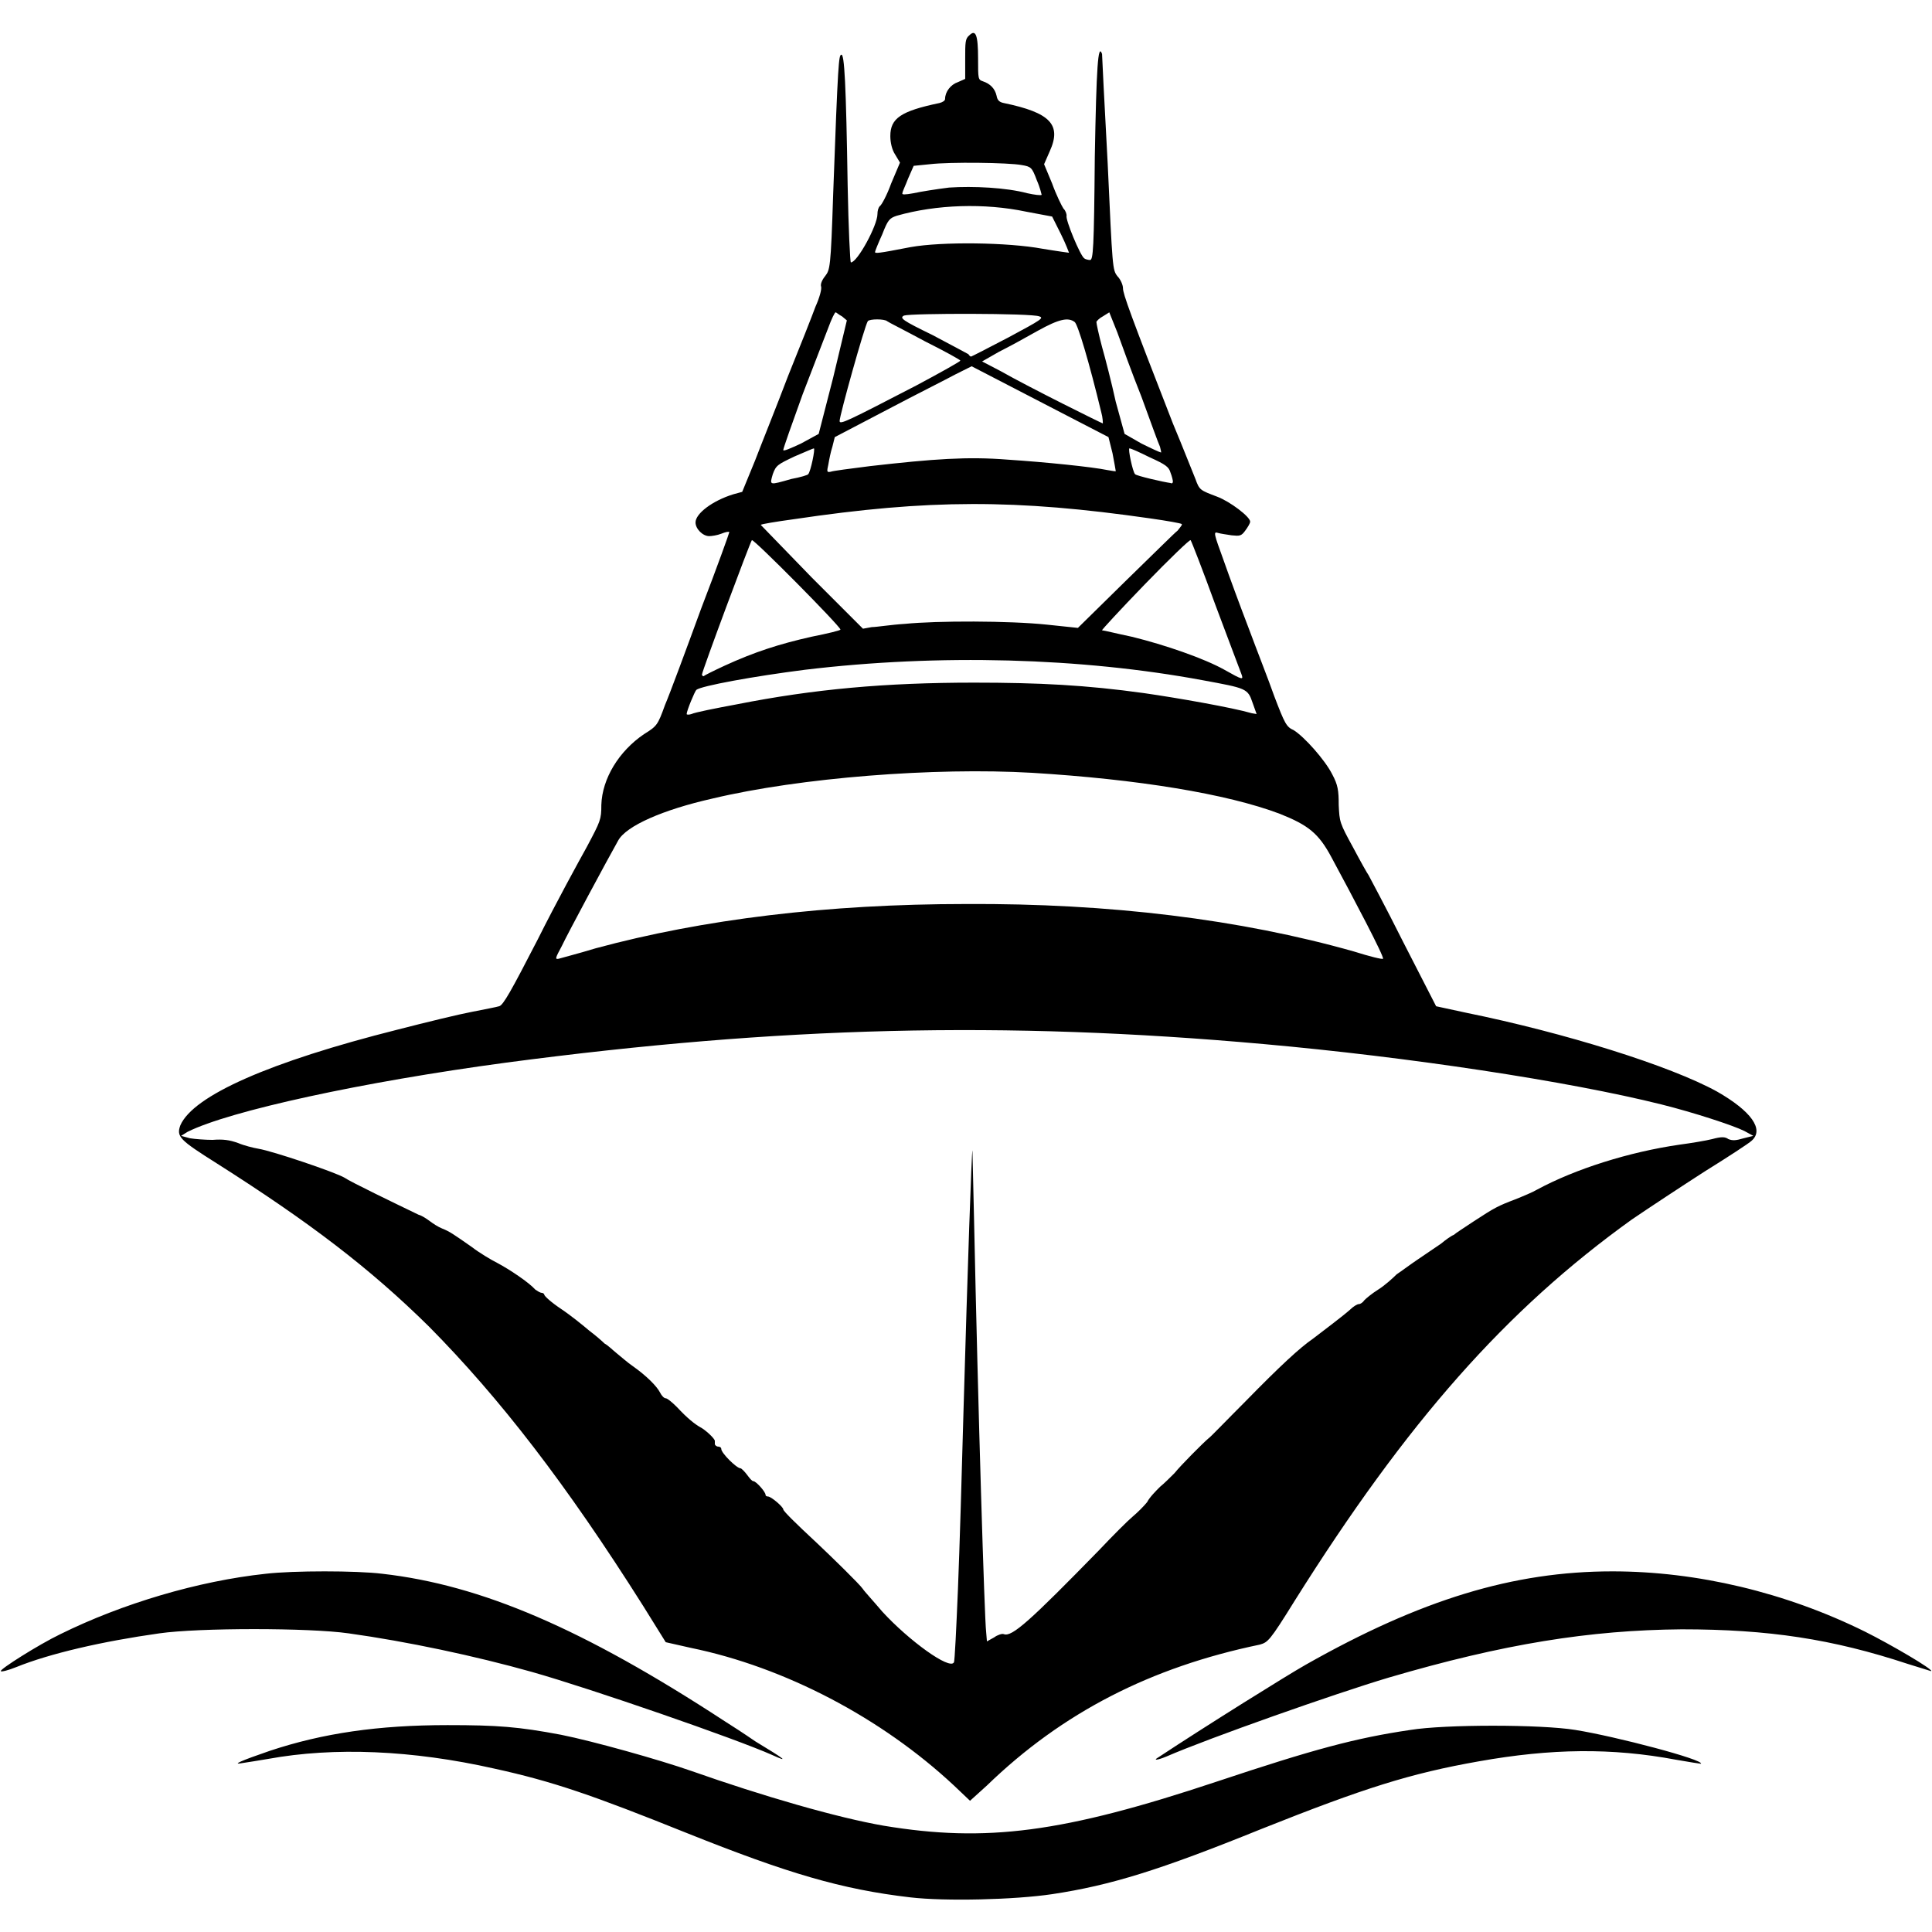
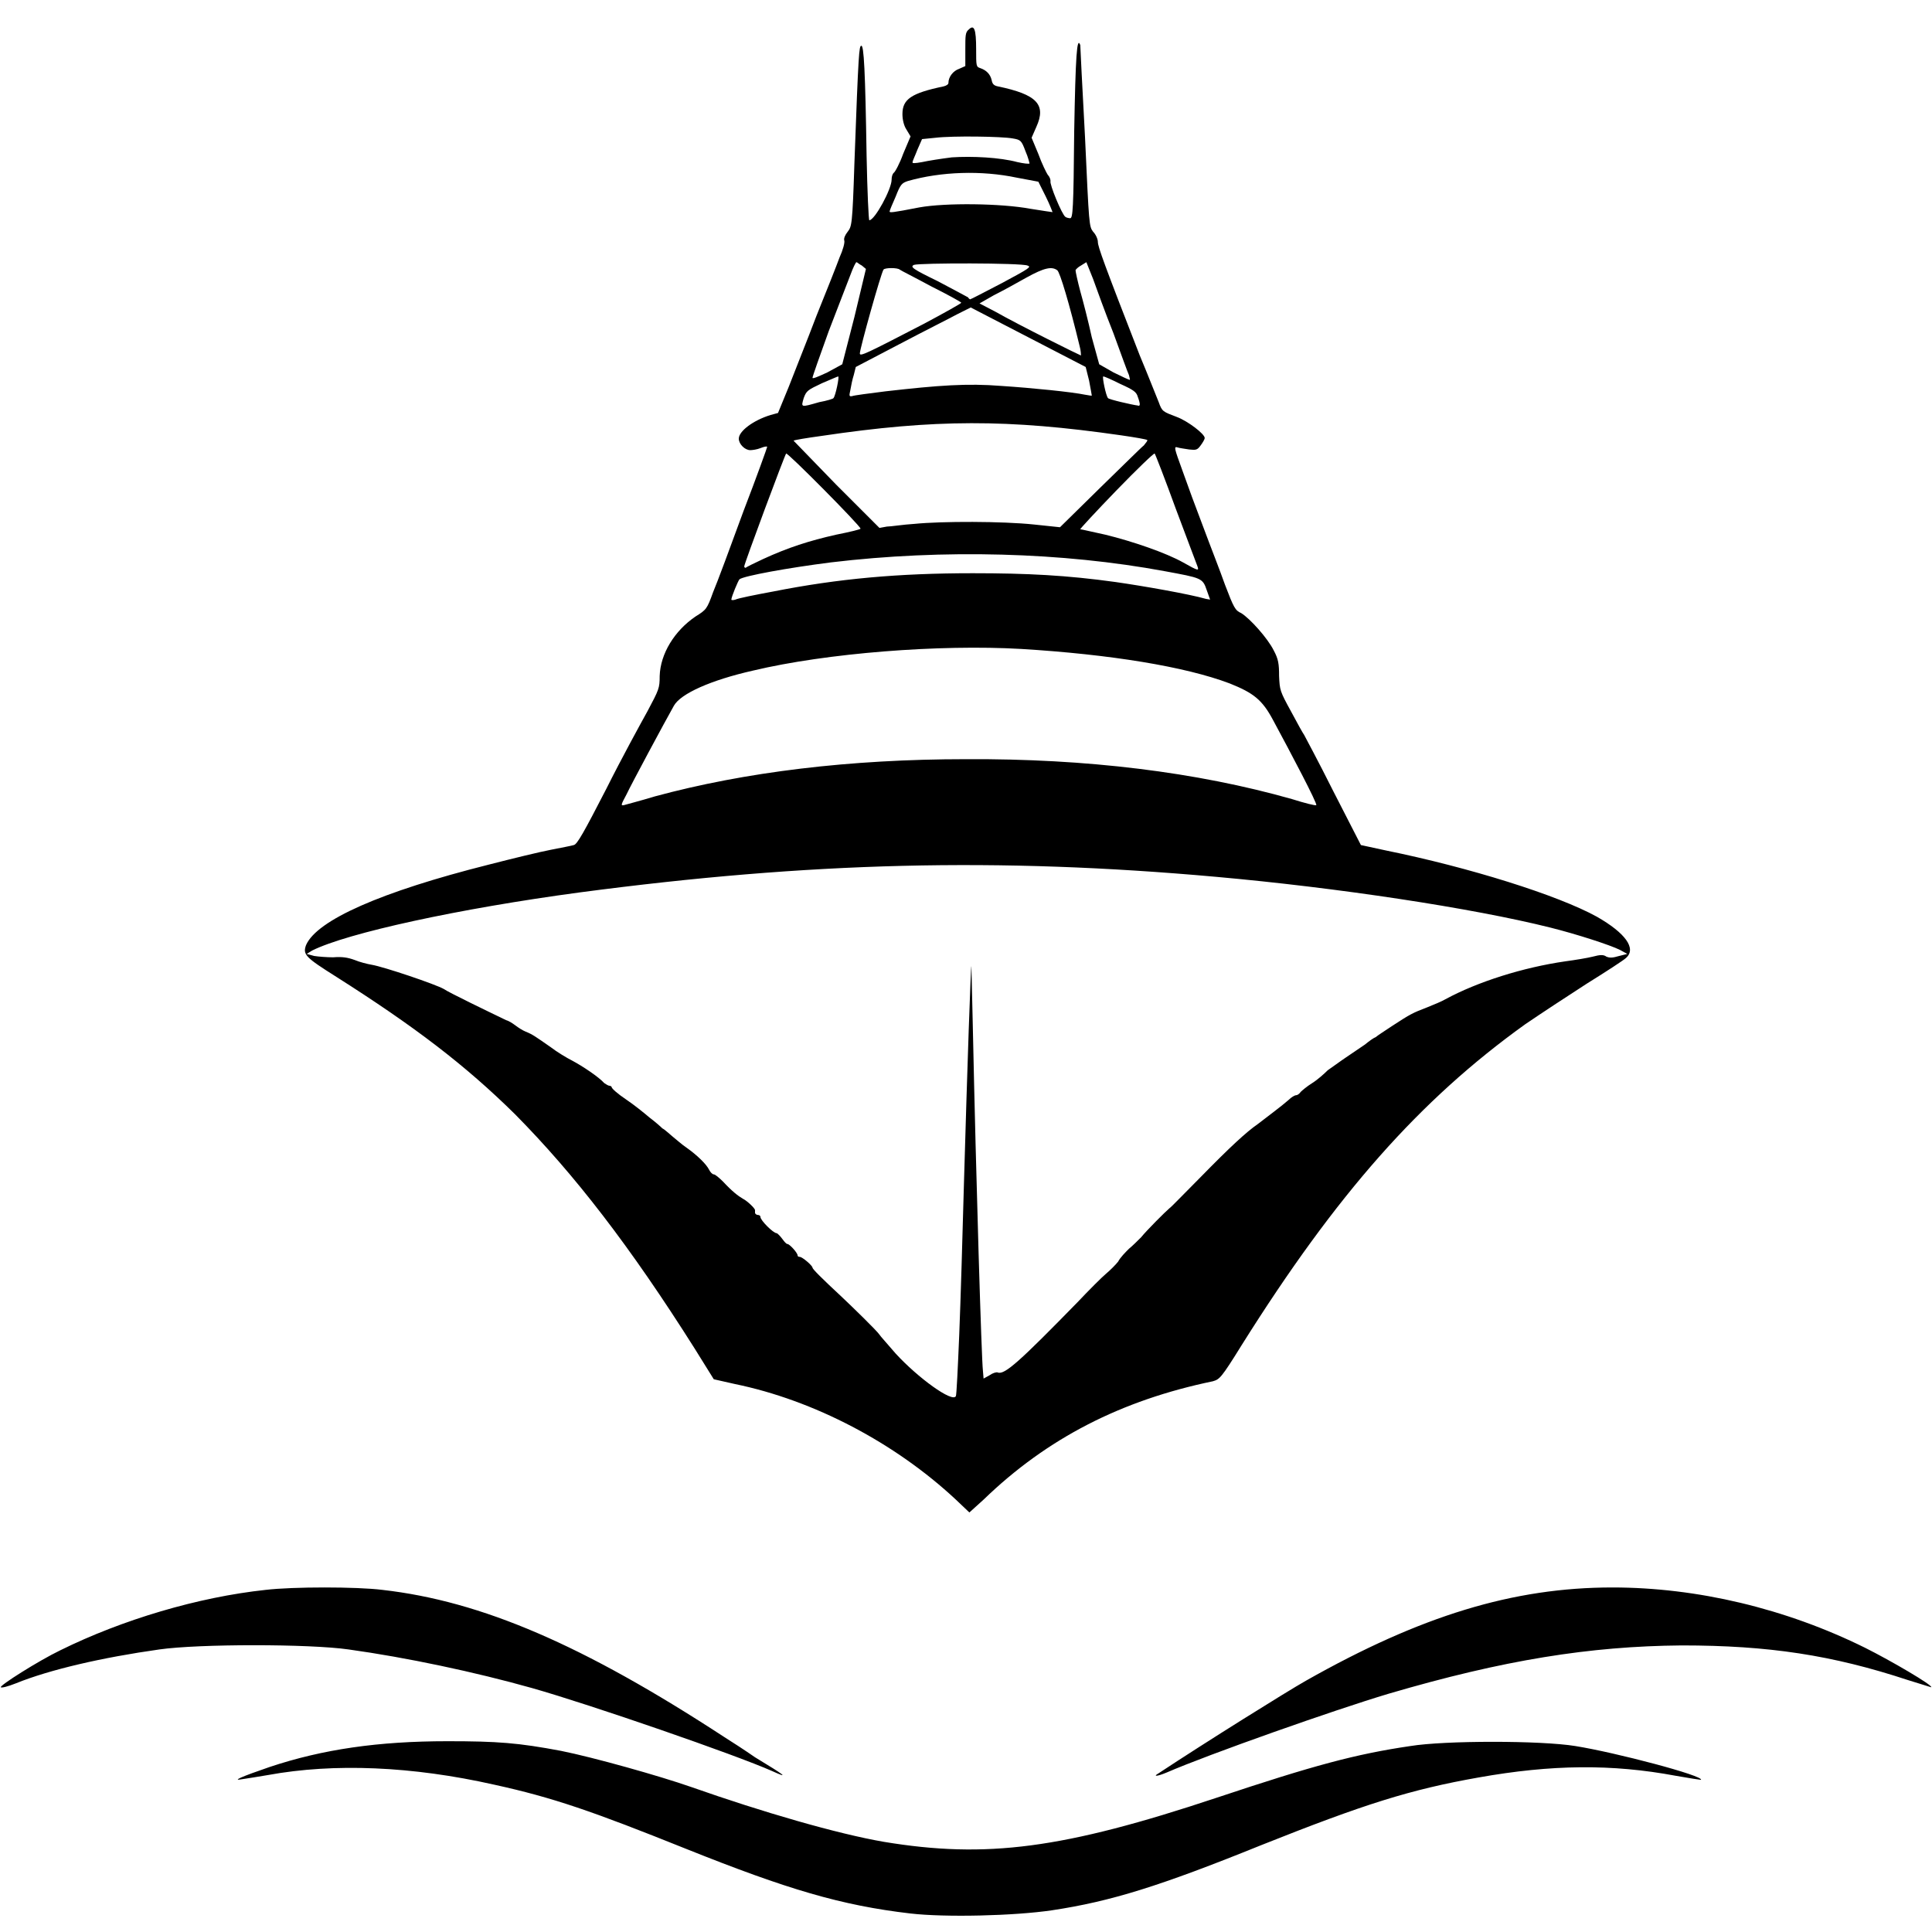
<svg xmlns="http://www.w3.org/2000/svg" viewBox="0 0 24 24">
  <symbol id="b" viewBox="0 0 24 24">
-     <path fill-rule="evenodd" d="M11.31 23.57C10.45 23.47 9.78 23.27 8.53 22.77C7.36 22.30 6.87 22.13 6.14 21.97C5.12 21.74 4.15 21.70 3.33 21.85C3.22 21.87 3.08 21.89 3.02 21.90C2.86 21.93 3.00 21.87 3.35 21.75C4.01 21.53 4.70 21.43 5.56 21.43C6.18 21.43 6.44 21.45 6.97 21.55C7.37 21.63 8.19 21.86 8.59 22.00C9.47 22.31 10.40 22.58 10.98 22.68C12.25 22.89 13.20 22.77 15.12 22.13C16.32 21.73 16.84 21.59 17.52 21.49C17.95 21.42 19.14 21.42 19.57 21.49C20.07 21.57 21.17 21.86 21.13 21.91C21.12 21.91 20.99 21.89 20.82 21.86C20.02 21.71 19.27 21.72 18.37 21.88C17.52 22.03 16.95 22.21 15.67 22.72C14.41 23.23 13.80 23.42 13.07 23.53C12.60 23.60 11.74 23.62 11.31 23.57ZM11.85 22.18C10.95 21.34 9.75 20.71 8.58 20.47L8.27 20.40L7.99 19.95C7.03 18.43 6.21 17.37 5.33 16.48C4.59 15.75 3.84 15.18 2.69 14.45C2.23 14.16 2.19 14.12 2.24 13.98C2.40 13.61 3.35 13.19 4.94 12.79C5.29 12.70 5.70 12.60 5.86 12.57C6.01 12.54 6.17 12.51 6.20 12.50C6.25 12.49 6.35 12.31 6.68 11.67C6.91 11.21 7.19 10.70 7.29 10.52C7.46 10.20 7.47 10.18 7.47 10.00C7.48 9.67 7.69 9.33 8.00 9.12C8.16 9.02 8.17 9.01 8.26 8.76C8.32 8.62 8.52 8.08 8.71 7.56C8.91 7.04 9.06 6.62 9.06 6.61C9.05 6.60 9.01 6.61 8.96 6.63C8.91 6.65 8.84 6.66 8.81 6.66C8.73 6.66 8.64 6.57 8.64 6.49C8.64 6.38 8.85 6.22 9.11 6.14L9.22 6.11L9.38 5.72C9.46 5.51 9.65 5.04 9.79 4.67C9.94 4.30 10.09 3.92 10.13 3.81C10.18 3.70 10.21 3.59 10.20 3.56C10.19 3.53 10.21 3.48 10.25 3.43C10.31 3.35 10.32 3.34 10.35 2.41C10.41 0.75 10.42 0.69 10.45 0.68C10.49 0.66 10.51 1.05 10.53 2.31C10.54 2.83 10.56 3.26 10.57 3.26C10.65 3.26 10.90 2.80 10.90 2.66C10.90 2.62 10.91 2.58 10.93 2.56C10.95 2.55 11.02 2.42 11.07 2.28L11.18 2.02L11.12 1.92C11.08 1.86 11.06 1.77 11.06 1.69C11.06 1.47 11.19 1.38 11.67 1.28C11.71 1.27 11.74 1.25 11.74 1.23C11.74 1.14 11.81 1.05 11.90 1.02L11.99 0.98L11.99 0.73C11.99 0.53 11.99 0.48 12.04 0.44C12.12 0.36 12.15 0.43 12.15 0.73C12.15 0.98 12.15 0.99 12.21 1.01C12.30 1.04 12.36 1.10 12.38 1.19C12.39 1.25 12.42 1.27 12.47 1.28C13.05 1.40 13.19 1.55 13.04 1.88L12.97 2.04L13.07 2.28C13.12 2.42 13.19 2.56 13.21 2.59C13.24 2.62 13.25 2.66 13.25 2.68C13.23 2.72 13.42 3.18 13.47 3.21C13.48 3.22 13.52 3.23 13.54 3.23C13.58 3.23 13.59 3.10 13.60 1.95C13.62 0.83 13.64 0.53 13.69 0.67C13.69 0.69 13.72 1.30 13.76 2.03C13.82 3.34 13.82 3.35 13.88 3.43C13.92 3.47 13.95 3.54 13.95 3.58C13.95 3.65 14.04 3.90 14.57 5.26C14.70 5.57 14.82 5.88 14.85 5.95C14.90 6.09 14.91 6.09 15.12 6.17C15.28 6.23 15.53 6.42 15.53 6.48C15.53 6.50 15.50 6.55 15.47 6.59C15.42 6.66 15.40 6.66 15.30 6.65C15.24 6.64 15.16 6.63 15.13 6.62C15.07 6.60 15.08 6.63 15.20 6.96C15.27 7.16 15.41 7.54 15.51 7.80C15.61 8.07 15.76 8.45 15.83 8.65C15.96 8.99 15.98 9.03 16.07 9.07C16.20 9.15 16.46 9.44 16.55 9.62C16.62 9.75 16.63 9.82 16.63 10.00C16.64 10.21 16.64 10.22 16.81 10.53C16.90 10.70 16.99 10.86 17.00 10.87C17.01 10.89 17.21 11.26 17.43 11.70L17.84 12.50L18.21 12.58C19.44 12.83 20.75 13.24 21.33 13.56C21.75 13.80 21.92 14.03 21.76 14.17C21.73 14.20 21.47 14.37 21.18 14.55C20.90 14.73 20.49 15.00 20.27 15.15C18.71 16.27 17.48 17.66 16.08 19.89C15.77 20.39 15.75 20.40 15.65 20.43C14.30 20.71 13.20 21.27 12.26 22.18L12.05 22.37L11.85 22.18ZM9.59 21.80C9.14 21.60 7.35 20.98 6.61 20.77C5.90 20.57 5.05 20.39 4.33 20.29C3.84 20.22 2.47 20.22 1.98 20.29C1.27 20.39 0.62 20.54 0.20 20.71C0.10 20.75 0.02 20.77 0.01 20.76C-0.01 20.74 0.48 20.43 0.75 20.30C1.52 19.92 2.46 19.64 3.30 19.55C3.64 19.51 4.43 19.51 4.75 19.55C5.98 19.69 7.24 20.23 9.00 21.38C9.08 21.43 9.25 21.54 9.38 21.63C9.76 21.86 9.81 21.90 9.59 21.80ZM14.39 21.83C14.98 21.44 15.99 20.81 16.22 20.68C17.65 19.87 18.80 19.52 20.03 19.52C21.08 19.52 22.18 19.78 23.17 20.27C23.49 20.43 24.02 20.74 23.99 20.76C23.99 20.76 23.86 20.72 23.70 20.67C22.76 20.36 21.97 20.24 20.89 20.24C19.75 20.25 18.68 20.42 17.25 20.84C16.58 21.04 15.02 21.59 14.49 21.82C14.37 21.87 14.32 21.87 14.39 21.83ZM11.90 19.74C11.92 19.25 11.95 18.24 11.97 17.49C12.02 15.75 12.07 14.30 12.08 14.29C12.08 14.29 12.09 14.68 12.10 15.15C12.15 17.51 12.23 20.11 12.25 20.27L12.26 20.39L12.35 20.34C12.39 20.31 12.45 20.29 12.47 20.30C12.57 20.34 12.80 20.13 13.65 19.26C13.82 19.08 14.01 18.89 14.07 18.84C14.13 18.79 14.21 18.71 14.25 18.66C14.28 18.60 14.36 18.52 14.41 18.47C14.46 18.43 14.54 18.35 14.59 18.30C14.67 18.20 14.95 17.92 15.01 17.87C15.03 17.86 15.23 17.65 15.47 17.41C15.91 16.96 16.15 16.74 16.31 16.63C16.44 16.53 16.68 16.35 16.77 16.27C16.81 16.23 16.86 16.20 16.88 16.20C16.90 16.20 16.93 16.18 16.95 16.15C16.97 16.13 17.04 16.07 17.12 16.02C17.20 15.97 17.30 15.88 17.35 15.83C17.41 15.79 17.53 15.70 17.62 15.64C17.71 15.58 17.84 15.49 17.90 15.45C17.96 15.40 18.03 15.35 18.06 15.34C18.08 15.32 18.19 15.25 18.31 15.17C18.57 15.00 18.61 14.98 18.82 14.90C18.92 14.86 19.04 14.81 19.09 14.78C19.57 14.52 20.24 14.31 20.86 14.22C21.01 14.20 21.19 14.17 21.27 14.15C21.38 14.12 21.43 14.12 21.47 14.15C21.52 14.17 21.56 14.17 21.66 14.14L21.78 14.11L21.67 14.05C21.53 13.98 21.04 13.82 20.64 13.72C19.48 13.43 17.49 13.13 15.70 12.97C12.47 12.68 9.69 12.75 6.29 13.20C4.50 13.44 2.85 13.80 2.33 14.06L2.25 14.11L2.36 14.14C2.42 14.15 2.55 14.16 2.64 14.16C2.77 14.15 2.85 14.16 2.96 14.20C3.03 14.23 3.15 14.26 3.21 14.27C3.39 14.30 4.16 14.56 4.28 14.63C4.35 14.68 4.91 14.95 5.20 15.09C5.24 15.10 5.30 15.14 5.34 15.17C5.38 15.20 5.44 15.24 5.49 15.26C5.59 15.30 5.63 15.33 5.86 15.49C5.95 15.56 6.10 15.65 6.18 15.69C6.33 15.77 6.57 15.93 6.65 16.02C6.68 16.04 6.71 16.06 6.73 16.06C6.74 16.06 6.76 16.07 6.76 16.08C6.76 16.10 6.85 16.18 6.97 16.26C7.09 16.34 7.25 16.47 7.32 16.53C7.40 16.59 7.48 16.66 7.51 16.69C7.55 16.71 7.61 16.77 7.66 16.81C7.71 16.85 7.80 16.93 7.86 16.97C8.03 17.09 8.16 17.22 8.20 17.30C8.22 17.34 8.25 17.37 8.27 17.37C8.29 17.37 8.35 17.42 8.41 17.48C8.54 17.62 8.63 17.69 8.70 17.73C8.76 17.76 8.88 17.87 8.88 17.90C8.88 17.91 8.88 17.92 8.88 17.94C8.88 17.95 8.90 17.97 8.92 17.97C8.94 17.97 8.96 17.98 8.96 18.00C8.96 18.05 9.15 18.24 9.20 18.24C9.21 18.24 9.25 18.28 9.28 18.32C9.31 18.36 9.34 18.40 9.36 18.40C9.39 18.40 9.51 18.53 9.51 18.57C9.51 18.58 9.52 18.59 9.54 18.59C9.58 18.59 9.73 18.72 9.73 18.75C9.73 18.77 9.87 18.91 10.15 19.17C10.32 19.33 10.68 19.68 10.72 19.74C10.73 19.76 10.85 19.89 10.96 20.02C11.29 20.38 11.80 20.75 11.85 20.65C11.86 20.64 11.88 20.22 11.90 19.74ZM7.40 11.78C8.73 11.42 10.28 11.23 12.00 11.23C13.78 11.22 15.41 11.42 16.82 11.82C17.01 11.88 17.17 11.92 17.18 11.91C17.20 11.89 16.81 11.15 16.54 10.65C16.38 10.35 16.25 10.25 15.90 10.11C15.24 9.86 14.13 9.68 12.82 9.60C11.61 9.53 9.94 9.66 8.85 9.92C8.23 10.06 7.78 10.26 7.68 10.44C7.55 10.67 7.05 11.60 6.98 11.75C6.90 11.90 6.89 11.92 6.94 11.91C6.97 11.90 7.17 11.85 7.40 11.78ZM9.15 8.75C10.11 8.56 11.00 8.48 12.10 8.48C12.91 8.48 13.49 8.51 14.21 8.61C14.63 8.67 15.31 8.79 15.55 8.86L15.61 8.87L15.56 8.73C15.50 8.55 15.48 8.55 14.94 8.45C13.43 8.17 11.67 8.12 10.00 8.32C9.37 8.40 8.71 8.52 8.65 8.57C8.63 8.59 8.53 8.83 8.53 8.87C8.53 8.88 8.56 8.88 8.59 8.87C8.63 8.85 8.88 8.80 9.15 8.75ZM15.42 8.37C15.41 8.34 15.26 7.95 15.10 7.52C14.94 7.08 14.80 6.72 14.79 6.71C14.78 6.70 14.53 6.94 14.22 7.26C13.92 7.57 13.68 7.83 13.69 7.83C13.71 7.83 13.87 7.87 14.06 7.91C14.47 8.01 14.96 8.18 15.21 8.32C15.44 8.45 15.45 8.45 15.42 8.37ZM9.00 8.27C9.37 8.10 9.68 8.00 10.08 7.91C10.28 7.87 10.45 7.83 10.44 7.82C10.43 7.77 9.36 6.69 9.34 6.71C9.32 6.73 8.72 8.34 8.72 8.38C8.72 8.39 8.73 8.40 8.74 8.40C8.75 8.39 8.87 8.33 9.00 8.27ZM11.24 7.75C11.64 7.71 12.54 7.71 13.01 7.76L13.39 7.80L13.98 7.22C14.30 6.91 14.59 6.62 14.63 6.59C14.66 6.55 14.69 6.52 14.68 6.51C14.67 6.50 14.50 6.47 14.29 6.44C12.62 6.20 11.54 6.20 9.86 6.45C9.64 6.48 9.46 6.51 9.45 6.52C9.45 6.52 9.73 6.81 10.08 7.17L10.72 7.81L10.83 7.79C10.89 7.79 11.07 7.76 11.24 7.75ZM9.83 5.95C9.94 5.93 10.04 5.90 10.04 5.89C10.07 5.86 10.13 5.57 10.11 5.57C10.10 5.57 9.99 5.62 9.87 5.67C9.66 5.77 9.64 5.78 9.60 5.89C9.56 6.03 9.55 6.03 9.83 5.95ZM14.57 5.98C14.57 5.97 14.56 5.92 14.54 5.87C14.52 5.80 14.48 5.77 14.28 5.68C14.16 5.62 14.05 5.57 14.03 5.57C14.01 5.57 14.07 5.86 14.10 5.89C14.11 5.91 14.46 5.99 14.54 6.00C14.56 6.01 14.57 6.00 14.57 5.98ZM10.81 5.79C11.60 5.70 12.02 5.67 12.52 5.71C12.98 5.74 13.57 5.80 13.76 5.84C13.82 5.85 13.87 5.86 13.86 5.85C13.86 5.84 13.84 5.74 13.82 5.63L13.77 5.43L12.92 4.99L12.07 4.55L11.87 4.65C11.76 4.71 11.38 4.90 11.02 5.09L10.37 5.43L10.34 5.55C10.32 5.61 10.30 5.71 10.29 5.77C10.27 5.86 10.27 5.87 10.32 5.86C10.34 5.85 10.57 5.82 10.81 5.79ZM10.35 4.69L10.52 3.98L10.46 3.93C10.42 3.91 10.39 3.88 10.38 3.88C10.37 3.88 10.33 3.96 10.29 4.07C10.25 4.17 10.11 4.54 9.97 4.90C9.84 5.26 9.73 5.57 9.73 5.59C9.73 5.61 9.82 5.57 9.95 5.51L10.17 5.39L10.35 4.69ZM14.41 5.55C14.39 5.51 14.29 5.23 14.18 4.93C14.06 4.63 13.93 4.27 13.88 4.13L13.78 3.88L13.70 3.93C13.66 3.95 13.62 3.99 13.62 4.00C13.62 4.02 13.65 4.16 13.69 4.31C13.73 4.45 13.81 4.76 13.86 4.99L13.97 5.39L14.18 5.51C14.30 5.57 14.41 5.62 14.42 5.62C14.43 5.63 14.42 5.59 14.41 5.55ZM11.38 4.79C11.68 4.63 11.93 4.49 11.93 4.48C11.93 4.47 11.73 4.36 11.49 4.24C11.25 4.11 11.03 4.00 11.02 3.99C10.99 3.96 10.80 3.96 10.78 3.99C10.74 4.05 10.43 5.16 10.43 5.23C10.43 5.28 10.53 5.23 11.38 4.79ZM13.68 5.12C13.53 4.50 13.39 4.03 13.35 4.00C13.27 3.94 13.16 3.96 12.89 4.11C12.75 4.19 12.53 4.31 12.41 4.37L12.20 4.49L12.43 4.61C12.80 4.82 13.69 5.26 13.70 5.26C13.70 5.25 13.70 5.19 13.68 5.12ZM12.53 4.19C12.94 3.97 12.97 3.95 12.91 3.93C12.82 3.89 11.32 3.89 11.23 3.92C11.17 3.95 11.21 3.98 11.58 4.16C11.81 4.28 12.01 4.39 12.03 4.40C12.04 4.42 12.06 4.43 12.06 4.43C12.07 4.43 12.28 4.32 12.53 4.19ZM11.31 3.07C11.70 3.00 12.52 3.01 12.95 3.09C13.13 3.12 13.28 3.14 13.28 3.14C13.28 3.14 13.24 3.03 13.18 2.91L13.07 2.69L12.75 2.63C12.23 2.52 11.63 2.54 11.14 2.68C11.05 2.71 11.03 2.73 10.96 2.91C10.91 3.02 10.87 3.12 10.87 3.13C10.87 3.15 10.90 3.15 11.31 3.07ZM11.79 2.33C12.09 2.31 12.50 2.33 12.76 2.40C12.85 2.42 12.93 2.43 12.94 2.42C12.94 2.42 12.92 2.33 12.88 2.24C12.82 2.08 12.81 2.07 12.69 2.05C12.53 2.02 11.80 2.01 11.55 2.04L11.35 2.06L11.28 2.22C11.25 2.30 11.21 2.38 11.21 2.40C11.20 2.42 11.24 2.42 11.35 2.40C11.44 2.38 11.63 2.35 11.79 2.33Z" />
+     <g transform="translate(12 0.3) scale(.84) translate(-12 -0.36)">
+       <path fill-rule="evenodd" d="M11.85 22.18C10.95 21.34 9.75 20.71 8.58 20.47L8.27 20.40L7.99 19.95C7.03 18.43 6.21 17.37 5.33 16.48C4.59 15.75 3.84 15.18 2.69 14.45C2.23 14.16 2.19 14.12 2.24 13.98C2.40 13.61 3.35 13.19 4.94 12.79C5.29 12.70 5.70 12.60 5.86 12.57C6.01 12.54 6.17 12.51 6.20 12.50C6.25 12.49 6.35 12.31 6.68 11.67C6.91 11.21 7.19 10.70 7.29 10.52C7.46 10.20 7.47 10.18 7.47 10.00C7.48 9.67 7.69 9.33 8.00 9.12C8.16 9.02 8.17 9.01 8.26 8.76C8.32 8.62 8.52 8.08 8.71 7.56C8.91 7.04 9.06 6.62 9.06 6.61C9.05 6.60 9.01 6.61 8.96 6.63C8.91 6.65 8.84 6.66 8.81 6.66C8.73 6.66 8.64 6.57 8.64 6.49C8.64 6.38 8.85 6.22 9.11 6.14L9.22 6.11L9.38 5.72C9.46 5.51 9.65 5.04 9.79 4.67C9.94 4.30 10.09 3.92 10.13 3.81C10.18 3.70 10.21 3.59 10.20 3.56C10.19 3.53 10.21 3.48 10.25 3.43C10.31 3.35 10.32 3.34 10.35 2.41C10.41 0.75 10.42 0.69 10.45 0.68C10.49 0.66 10.51 1.05 10.53 2.31C10.54 2.83 10.56 3.26 10.57 3.26C10.65 3.26 10.90 2.80 10.90 2.66C10.90 2.62 10.91 2.58 10.93 2.56C10.95 2.55 11.02 2.42 11.07 2.28L11.18 2.02L11.12 1.92C11.08 1.86 11.06 1.77 11.06 1.69C11.06 1.47 11.19 1.38 11.67 1.28C11.71 1.27 11.74 1.25 11.74 1.23C11.74 1.14 11.81 1.05 11.90 1.02L11.99 0.98L11.99 0.73C11.99 0.53 11.99 0.48 12.04 0.44C12.12 0.36 12.15 0.43 12.15 0.73C12.15 0.98 12.15 0.99 12.21 1.01C12.30 1.04 12.36 1.10 12.38 1.19C12.39 1.25 12.42 1.27 12.47 1.28C13.05 1.40 13.19 1.55 13.04 1.88L12.97 2.04L13.07 2.28C13.12 2.42 13.19 2.56 13.21 2.59C13.24 2.62 13.25 2.66 13.25 2.68C13.23 2.72 13.42 3.18 13.47 3.21C13.48 3.22 13.52 3.23 13.54 3.23C13.58 3.23 13.59 3.10 13.60 1.95C13.62 0.83 13.64 0.53 13.69 0.67C13.69 0.69 13.72 1.30 13.76 2.03C13.82 3.34 13.82 3.35 13.88 3.43C13.92 3.47 13.95 3.54 13.95 3.58C13.95 3.65 14.04 3.90 14.57 5.26C14.70 5.57 14.82 5.88 14.85 5.95C14.90 6.09 14.91 6.09 15.12 6.17C15.28 6.23 15.53 6.42 15.53 6.48C15.53 6.50 15.50 6.55 15.47 6.59C15.42 6.66 15.40 6.66 15.30 6.65C15.24 6.64 15.16 6.63 15.13 6.62C15.07 6.60 15.08 6.63 15.20 6.96C15.27 7.16 15.41 7.54 15.51 7.80C15.61 8.07 15.76 8.45 15.83 8.65C15.96 8.99 15.98 9.03 16.07 9.07C16.20 9.15 16.46 9.44 16.55 9.62C16.62 9.75 16.63 9.82 16.63 10.00C16.64 10.21 16.64 10.22 16.81 10.53C16.90 10.70 16.99 10.86 17.00 10.87C17.01 10.89 17.21 11.26 17.43 11.70L17.84 12.50L18.21 12.58C19.44 12.83 20.75 13.24 21.33 13.56C21.75 13.80 21.92 14.03 21.76 14.17C21.73 14.20 21.47 14.37 21.18 14.55C20.90 14.73 20.49 15.00 20.27 15.15C18.71 16.27 17.48 17.66 16.08 19.89C15.77 20.39 15.75 20.40 15.65 20.43C14.30 20.71 13.20 21.27 12.26 22.18L12.05 22.37L11.85 22.18ZM11.90 19.74C11.92 19.25 11.95 18.24 11.97 17.49C12.02 15.75 12.07 14.30 12.08 14.29C12.08 14.29 12.09 14.68 12.10 15.15C12.15 17.51 12.23 20.11 12.25 20.27L12.26 20.39L12.35 20.34C12.39 20.31 12.45 20.29 12.47 20.30C12.57 20.34 12.80 20.13 13.65 19.26C13.82 19.08 14.01 18.89 14.07 18.84C14.13 18.79 14.21 18.71 14.25 18.66C14.28 18.60 14.36 18.52 14.41 18.47C14.46 18.43 14.54 18.35 14.59 18.30C14.67 18.20 14.95 17.92 15.01 17.87C15.03 17.86 15.23 17.65 15.47 17.41C15.91 16.96 16.15 16.74 16.31 16.63C16.44 16.53 16.68 16.35 16.77 16.27C16.81 16.23 16.86 16.20 16.88 16.20C16.90 16.20 16.93 16.18 16.95 16.15C16.97 16.13 17.04 16.07 17.12 16.02C17.20 15.97 17.30 15.88 17.35 15.83C17.41 15.79 17.53 15.70 17.62 15.64C17.71 15.58 17.84 15.49 17.90 15.45C17.96 15.40 18.03 15.35 18.06 15.34C18.08 15.32 18.19 15.25 18.31 15.17C18.57 15.00 18.61 14.98 18.82 14.90C18.92 14.86 19.04 14.81 19.09 14.78C19.57 14.52 20.24 14.31 20.86 14.22C21.01 14.20 21.19 14.17 21.27 14.15C21.38 14.12 21.43 14.12 21.47 14.15C21.52 14.17 21.56 14.17 21.66 14.14L21.78 14.11L21.67 14.05C21.53 13.98 21.04 13.82 20.64 13.72C19.48 13.43 17.49 13.13 15.70 12.97C12.47 12.68 9.69 12.75 6.29 13.20C4.50 13.44 2.85 13.80 2.33 14.06L2.25 14.11L2.36 14.14C2.42 14.15 2.55 14.16 2.64 14.16C2.77 14.15 2.85 14.16 2.96 14.20C3.03 14.23 3.15 14.26 3.21 14.27C3.39 14.30 4.16 14.56 4.28 14.63C4.35 14.68 4.91 14.95 5.20 15.09C5.24 15.10 5.30 15.14 5.34 15.17C5.38 15.20 5.44 15.24 5.49 15.26C5.59 15.30 5.63 15.33 5.86 15.49C5.95 15.56 6.10 15.65 6.18 15.69C6.33 15.77 6.57 15.93 6.65 16.02C6.68 16.04 6.71 16.06 6.73 16.06C6.74 16.06 6.76 16.07 6.76 16.08C6.76 16.10 6.85 16.18 6.97 16.26C7.09 16.34 7.25 16.47 7.32 16.53C7.40 16.59 7.48 16.66 7.51 16.69C7.55 16.71 7.61 16.77 7.66 16.81C7.71 16.85 7.80 16.93 7.86 16.97C8.03 17.09 8.16 17.22 8.20 17.30C8.22 17.34 8.25 17.37 8.27 17.37C8.29 17.37 8.35 17.42 8.41 17.48C8.54 17.62 8.63 17.69 8.70 17.73C8.76 17.76 8.88 17.87 8.88 17.90C8.88 17.91 8.88 17.92 8.88 17.94C8.88 17.95 8.90 17.97 8.92 17.97C8.94 17.97 8.96 17.98 8.96 18.00C8.96 18.05 9.15 18.24 9.20 18.24C9.21 18.24 9.25 18.28 9.28 18.32C9.31 18.36 9.34 18.40 9.36 18.40C9.39 18.40 9.51 18.53 9.51 18.57C9.51 18.58 9.52 18.59 9.54 18.59C9.58 18.59 9.73 18.72 9.73 18.75C9.73 18.77 9.87 18.91 10.15 19.17C10.32 19.33 10.68 19.68 10.72 19.74C10.73 19.76 10.85 19.89 10.96 20.02C11.29 20.38 11.80 20.75 11.85 20.65C11.86 20.64 11.88 20.22 11.90 19.74ZM7.40 11.78C8.73 11.42 10.28 11.23 12.00 11.23C13.78 11.22 15.41 11.42 16.82 11.82C17.01 11.88 17.17 11.92 17.18 11.91C17.20 11.89 16.81 11.15 16.54 10.65C16.38 10.35 16.25 10.25 15.90 10.11C15.24 9.86 14.13 9.68 12.82 9.60C11.61 9.53 9.94 9.66 8.85 9.92C8.23 10.06 7.78 10.26 7.68 10.44C7.55 10.67 7.05 11.60 6.98 11.75C6.90 11.90 6.89 11.92 6.94 11.91C6.97 11.90 7.17 11.85 7.40 11.78ZM9.15 8.75C10.11 8.56 11.00 8.48 12.10 8.48C12.91 8.48 13.49 8.51 14.21 8.61C14.63 8.67 15.31 8.79 15.55 8.86L15.61 8.87L15.56 8.73C15.50 8.55 15.48 8.55 14.94 8.45C13.43 8.17 11.67 8.12 10.00 8.32C9.37 8.40 8.71 8.52 8.65 8.57C8.63 8.59 8.53 8.83 8.53 8.87C8.53 8.88 8.56 8.88 8.59 8.87C8.63 8.85 8.88 8.80 9.15 8.75ZM15.42 8.37C15.41 8.34 15.26 7.95 15.10 7.52C14.94 7.08 14.80 6.72 14.79 6.71C14.78 6.70 14.53 6.94 14.22 7.26C13.92 7.57 13.68 7.83 13.69 7.83C13.71 7.83 13.87 7.87 14.06 7.91C14.47 8.01 14.96 8.18 15.21 8.32C15.44 8.45 15.45 8.45 15.42 8.37ZM9.00 8.27C9.37 8.10 9.68 8.00 10.08 7.91C10.28 7.87 10.45 7.83 10.44 7.82C10.43 7.77 9.36 6.69 9.34 6.71C9.32 6.73 8.72 8.34 8.72 8.38C8.72 8.39 8.73 8.40 8.74 8.40C8.75 8.39 8.87 8.33 9.00 8.27ZM11.24 7.75C11.64 7.71 12.54 7.71 13.01 7.76L13.39 7.80L13.98 7.22C14.30 6.91 14.59 6.62 14.63 6.59C14.66 6.55 14.69 6.52 14.68 6.51C14.67 6.50 14.50 6.47 14.29 6.44C12.62 6.20 11.54 6.20 9.86 6.45C9.64 6.48 9.46 6.51 9.45 6.52C9.45 6.52 9.73 6.81 10.08 7.17L10.72 7.81L10.83 7.79C10.89 7.79 11.07 7.76 11.24 7.75ZM9.83 5.95C9.94 5.93 10.04 5.90 10.04 5.89C10.07 5.86 10.13 5.57 10.11 5.57C10.10 5.57 9.99 5.62 9.87 5.67C9.66 5.77 9.64 5.78 9.60 5.89C9.56 6.03 9.55 6.03 9.83 5.95ZM14.57 5.98C14.57 5.97 14.56 5.92 14.54 5.87C14.52 5.80 14.48 5.77 14.28 5.68C14.16 5.62 14.05 5.57 14.03 5.57C14.01 5.57 14.07 5.86 14.10 5.89C14.11 5.91 14.46 5.99 14.54 6.00C14.56 6.01 14.57 6.00 14.57 5.98ZM10.81 5.79C11.60 5.70 12.02 5.67 12.52 5.71C12.98 5.74 13.57 5.80 13.76 5.84C13.82 5.85 13.87 5.86 13.86 5.85C13.86 5.84 13.84 5.74 13.82 5.63L13.77 5.43L12.92 4.99L12.07 4.55L11.87 4.65C11.76 4.71 11.38 4.90 11.02 5.09L10.37 5.43L10.34 5.55C10.32 5.61 10.30 5.71 10.29 5.77C10.27 5.86 10.27 5.87 10.32 5.86C10.34 5.85 10.57 5.82 10.81 5.79ZM10.35 4.69L10.52 3.98L10.46 3.93C10.42 3.91 10.39 3.88 10.38 3.88C10.37 3.88 10.33 3.96 10.29 4.07C10.25 4.17 10.11 4.54 9.97 4.90C9.84 5.26 9.73 5.57 9.73 5.59C9.73 5.61 9.82 5.57 9.95 5.51L10.17 5.39L10.35 4.69ZM14.41 5.55C14.39 5.51 14.29 5.23 14.18 4.93C14.06 4.63 13.93 4.27 13.88 4.13L13.78 3.88L13.70 3.93C13.66 3.95 13.62 3.99 13.62 4.00C13.62 4.02 13.65 4.16 13.69 4.31C13.73 4.45 13.81 4.76 13.86 4.99L13.97 5.39L14.18 5.51C14.30 5.57 14.41 5.62 14.42 5.62C14.43 5.63 14.42 5.59 14.41 5.55ZM11.38 4.79C11.68 4.63 11.93 4.49 11.93 4.48C11.93 4.47 11.73 4.36 11.49 4.24C11.25 4.11 11.03 4.00 11.02 3.99C10.99 3.96 10.80 3.96 10.78 3.99C10.74 4.05 10.43 5.16 10.43 5.23C10.43 5.28 10.53 5.23 11.38 4.79ZM13.68 5.12C13.53 4.50 13.39 4.03 13.35 4.00C13.27 3.94 13.16 3.96 12.89 4.11C12.75 4.19 12.53 4.31 12.41 4.37L12.20 4.49L12.43 4.61C12.80 4.82 13.69 5.26 13.70 5.26C13.70 5.25 13.70 5.19 13.68 5.12ZM12.53 4.19C12.94 3.97 12.97 3.95 12.91 3.93C12.82 3.89 11.32 3.89 11.23 3.92C11.17 3.95 11.21 3.98 11.58 4.16C11.81 4.28 12.01 4.39 12.03 4.40C12.04 4.42 12.06 4.43 12.06 4.43C12.07 4.43 12.28 4.32 12.53 4.19ZM11.31 3.07C11.70 3.00 12.52 3.01 12.95 3.09C13.13 3.12 13.28 3.14 13.28 3.14C13.28 3.14 13.24 3.03 13.18 2.91L13.07 2.69L12.75 2.63C12.23 2.52 11.63 2.54 11.14 2.68C11.05 2.71 11.03 2.73 10.96 2.91C10.91 3.02 10.87 3.12 10.87 3.13C10.87 3.15 10.90 3.15 11.31 3.07ZM11.79 2.33C12.09 2.31 12.50 2.33 12.76 2.40C12.85 2.42 12.93 2.43 12.94 2.42C12.94 2.42 12.92 2.33 12.88 2.24C12.82 2.08 12.81 2.07 12.69 2.05C12.53 2.02 11.80 2.01 11.55 2.04L11.35 2.06L11.28 2.22C11.25 2.30 11.21 2.38 11.21 2.40C11.20 2.42 11.24 2.42 11.35 2.40C11.44 2.38 11.63 2.35 11.79 2.33Z" />
+     </g>
+     <path fill-rule="evenodd" transform="translate(0 0.2)" d="M11.31 23.57C10.45 23.47 9.78 23.27 8.53 22.77C7.36 22.30 6.87 22.13 6.14 21.97C5.12 21.74 4.15 21.70 3.33 21.85C3.22 21.87 3.08 21.89 3.02 21.90C2.86 21.93 3.00 21.87 3.35 21.75C4.01 21.53 4.70 21.43 5.56 21.43C6.18 21.43 6.44 21.45 6.97 21.55C7.37 21.63 8.19 21.86 8.59 22.00C9.47 22.31 10.40 22.58 10.98 22.68C12.25 22.89 13.20 22.77 15.12 22.13C16.32 21.73 16.84 21.59 17.52 21.49C17.95 21.42 19.14 21.42 19.57 21.49C20.07 21.57 21.17 21.86 21.13 21.91C21.12 21.91 20.99 21.89 20.82 21.86C20.02 21.71 19.27 21.72 18.37 21.88C17.52 22.03 16.95 22.21 15.67 22.72C14.41 23.23 13.80 23.42 13.07 23.53C12.60 23.60 11.74 23.62 11.31 23.57ZM9.59 21.80C9.14 21.60 7.35 20.98 6.61 20.77C5.90 20.57 5.05 20.39 4.33 20.29C3.84 20.22 2.47 20.22 1.98 20.29C1.27 20.39 0.62 20.54 0.20 20.71C0.10 20.75 0.02 20.77 0.01 20.76C-0.01 20.74 0.48 20.43 0.75 20.30C1.52 19.92 2.46 19.64 3.30 19.55C3.64 19.51 4.43 19.51 4.75 19.55C5.98 19.69 7.24 20.23 9.00 21.38C9.08 21.43 9.25 21.54 9.38 21.63C9.76 21.86 9.81 21.90 9.59 21.80ZM14.39 21.83C14.98 21.44 15.99 20.81 16.22 20.68C17.65 19.87 18.80 19.52 20.03 19.52C21.08 19.52 22.18 19.78 23.17 20.27C23.49 20.43 24.02 20.74 23.99 20.76C23.99 20.76 23.86 20.72 23.70 20.67C22.76 20.36 21.97 20.24 20.89 20.24C19.75 20.25 18.68 20.42 17.25 20.84C16.58 21.04 15.02 21.59 14.49 21.82C14.37 21.87 14.32 21.87 14.39 21.83Z" />
  </symbol>
  <use href="#b" />
</svg>
